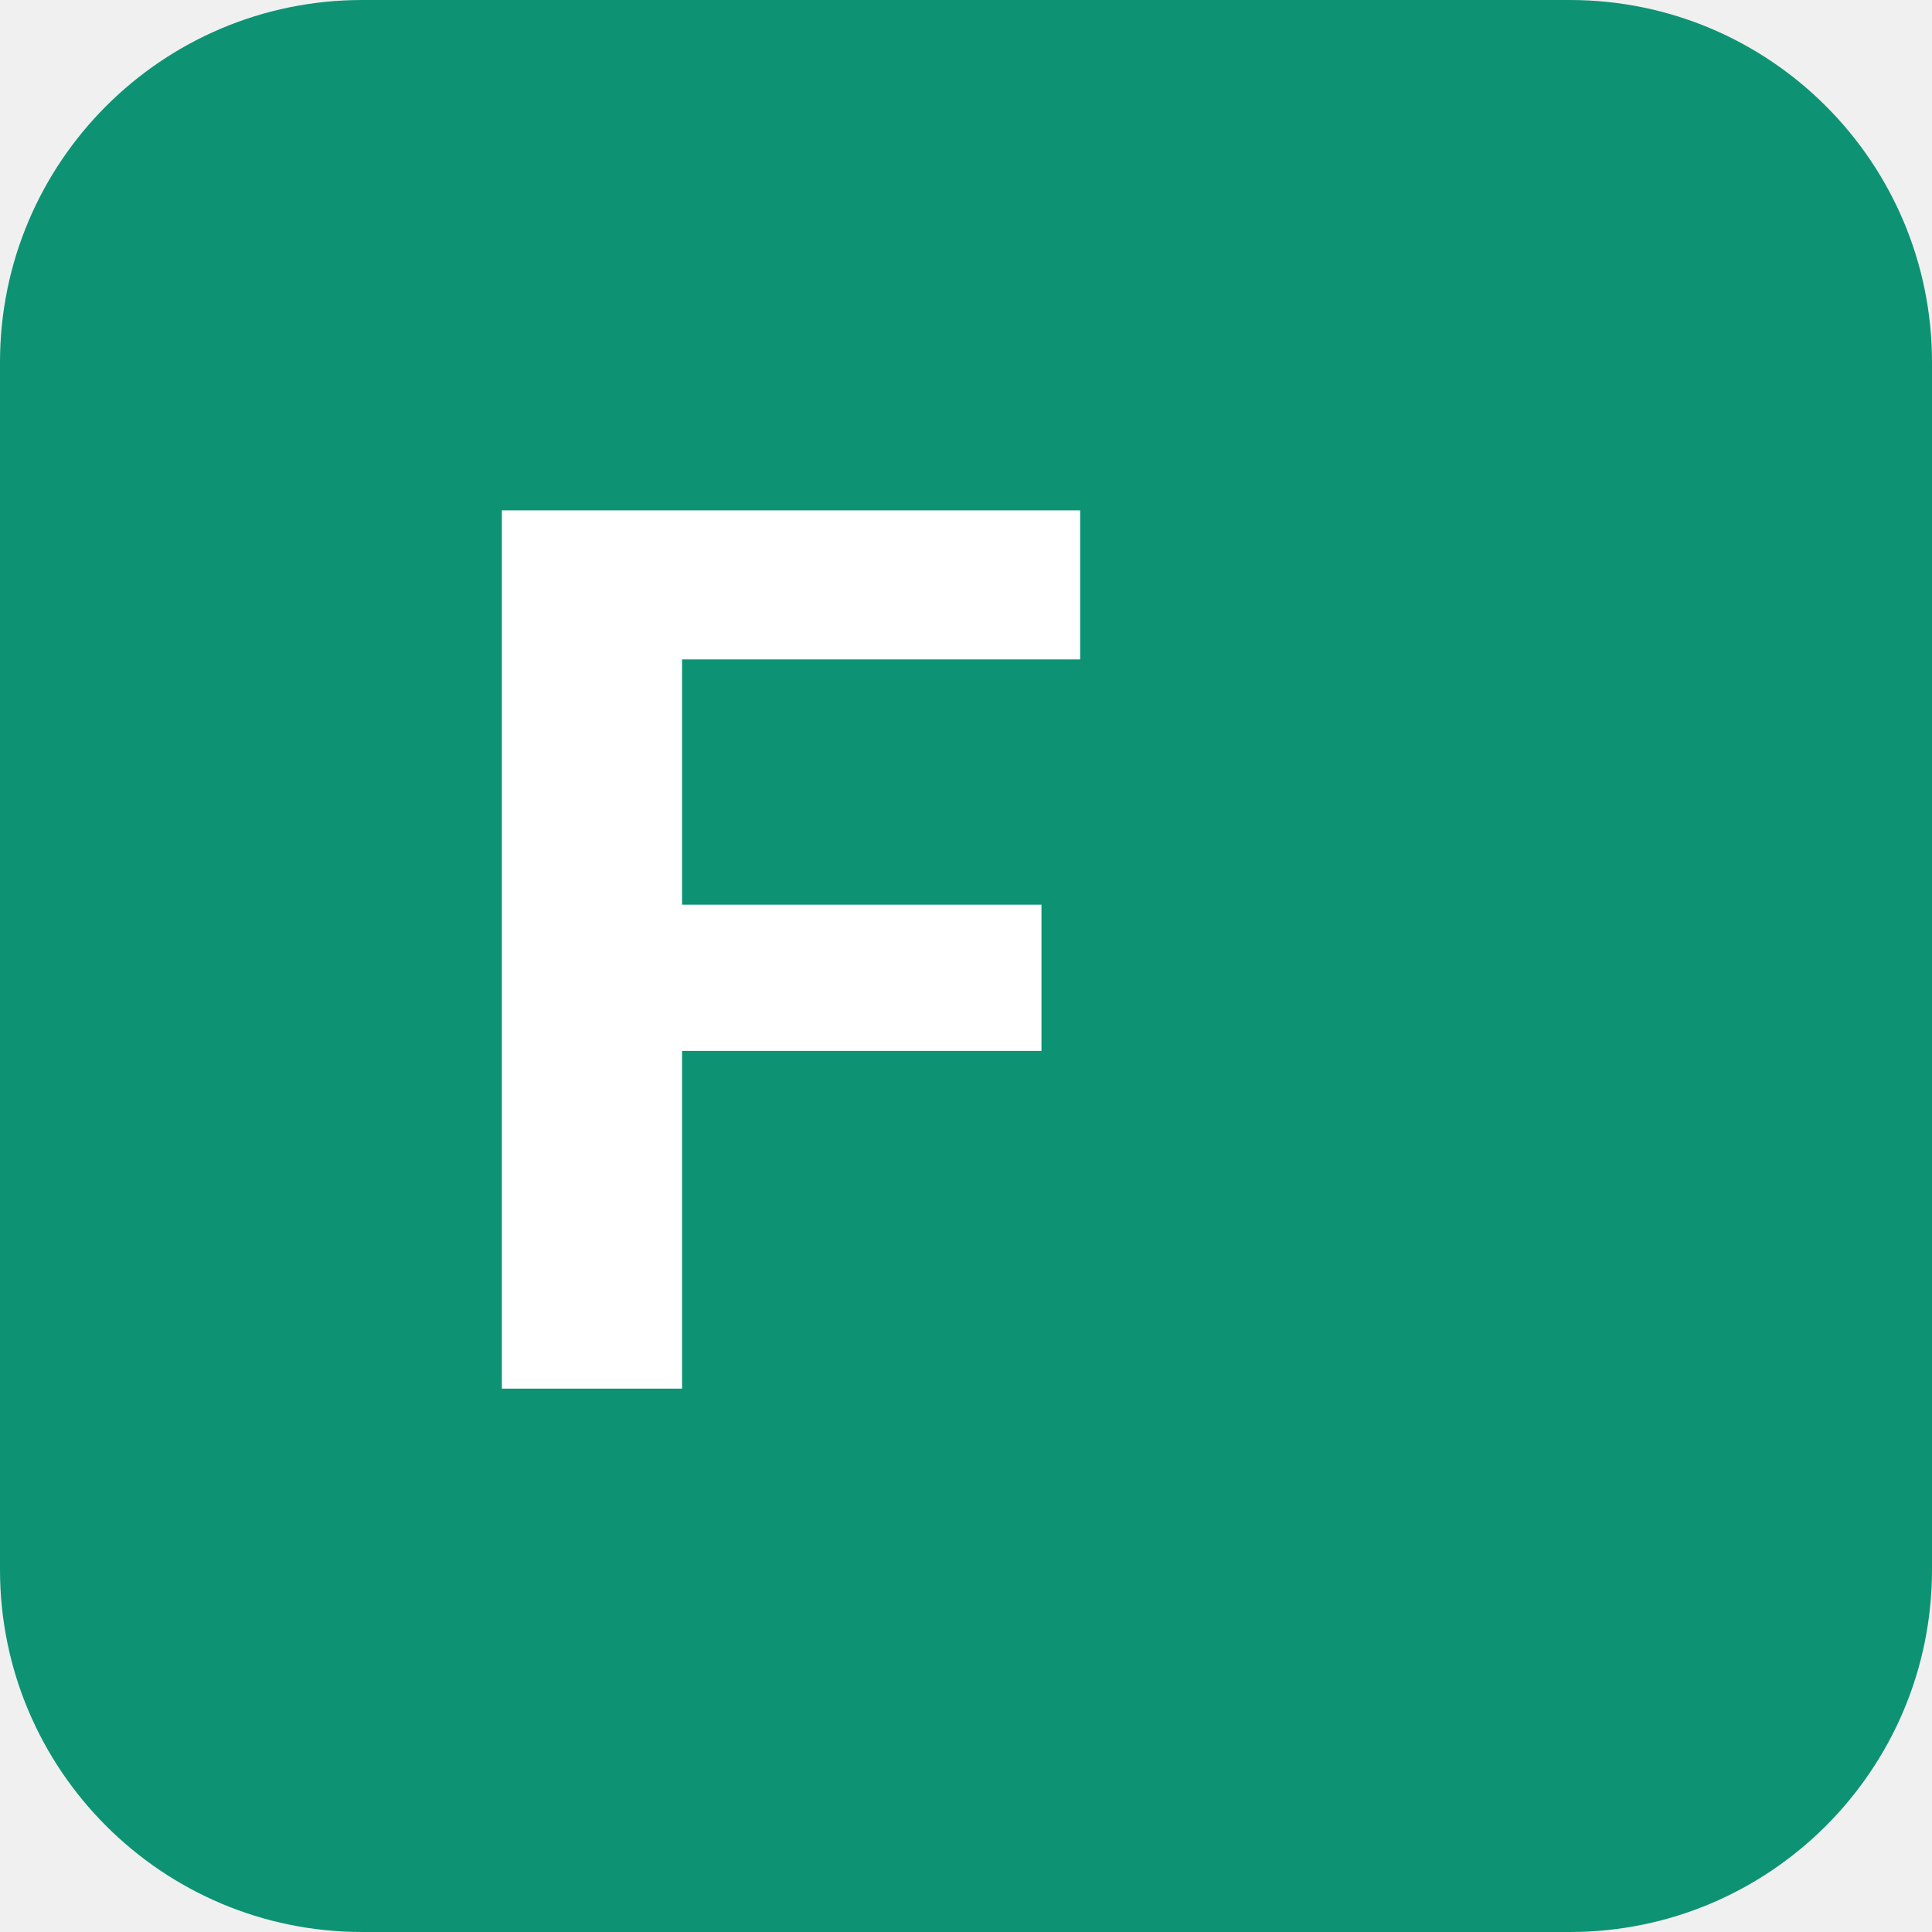
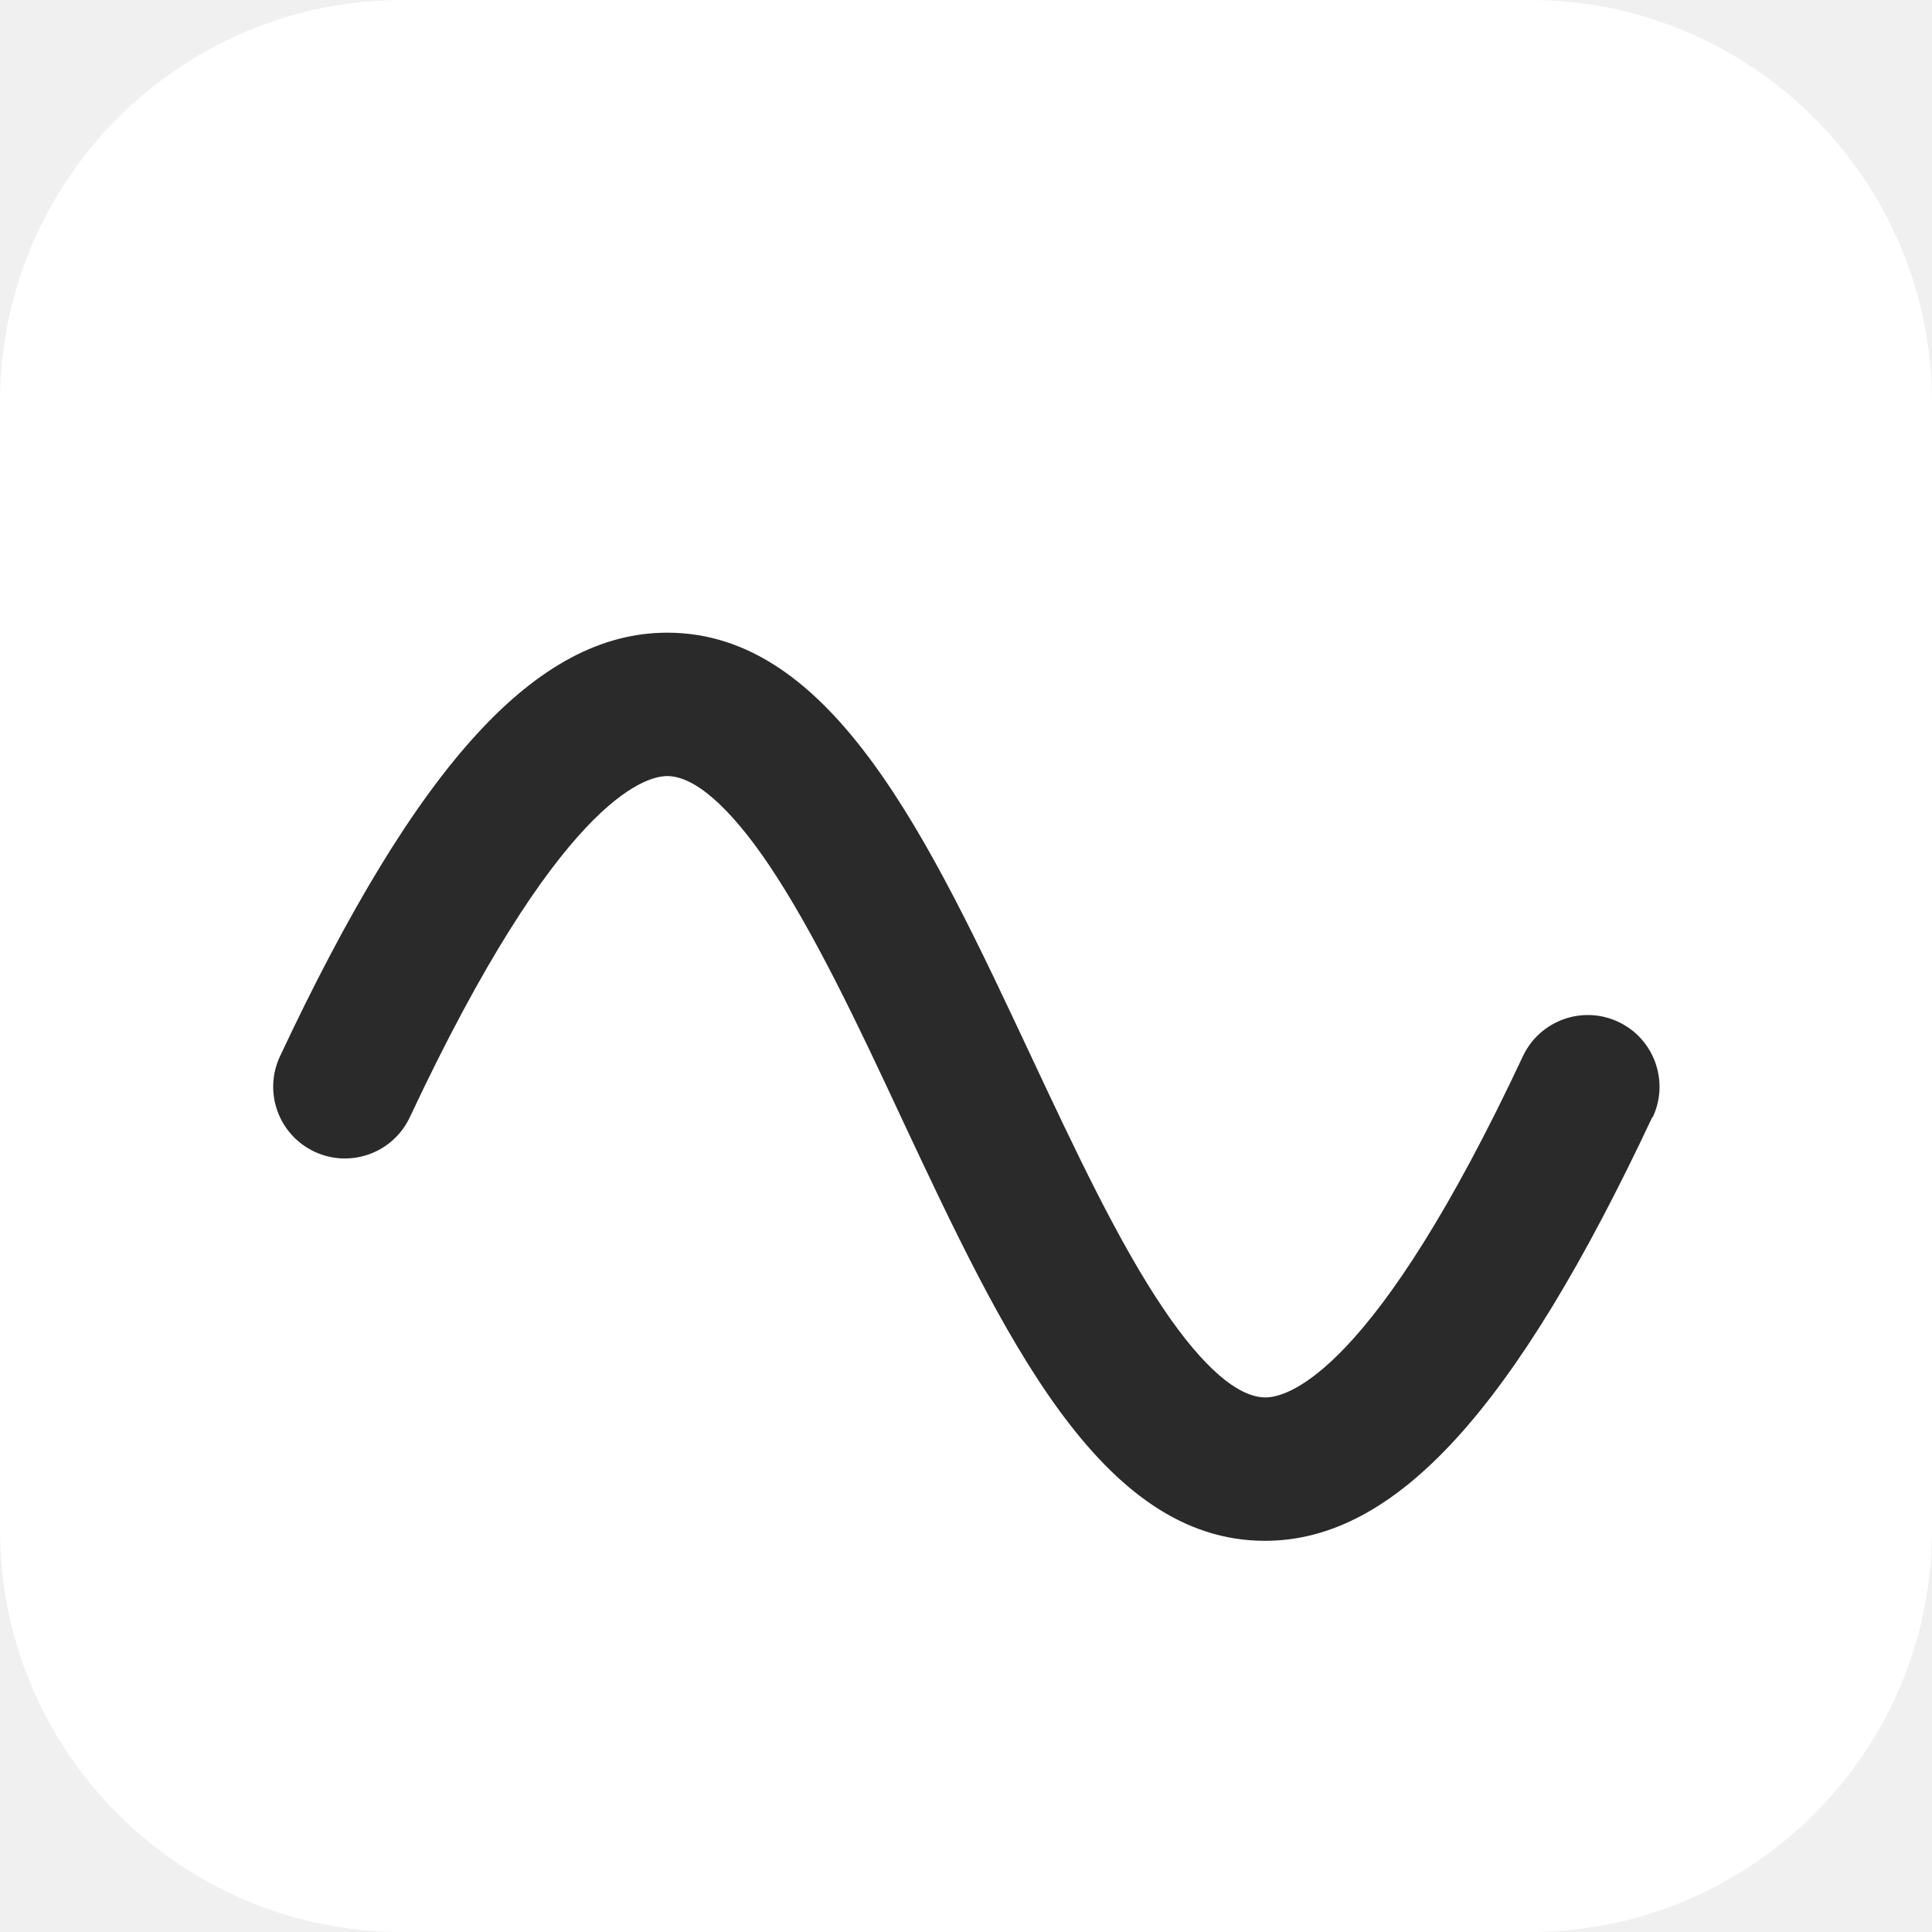
- <svg xmlns="http://www.w3.org/2000/svg" width="32" height="32" viewBox="0 0 32 32">
-   <rect width="32" height="32" rx="6" fill="#0D9373" />
-   <text x="7" y="23" font-family="system-ui, -apple-system, sans-serif" font-size="20" font-weight="700" fill="white">F</text>
+ <svg xmlns="http://www.w3.org/2000/svg" width="96" height="96" viewBox="0 0 96 96">
+   <defs>
+     <clipPath id="rounded">
+       <rect width="96" height="96" rx="20" ry="20" />
+     </clipPath>
+   </defs>
+   <g clip-path="url(#rounded)">
+     <rect width="96" height="96" fill="#FFFFFF" />
+     <g transform="translate(10, 16) scale(0.296875)">
+       <path fill="#2A2A2A" d="M242.86,133.1c-23,49-43,70.9-64.82,70.9-27.64,0-43.8-34.44-60.9-70.9C110,117.78,102.53,102,94.92,90.73,88.39,81.09,82.53,76,78,76c-3.82,0-18.24,4.12-43.09,57.1a12,12,0,0,1-21.73-10.2c23-49,43-70.9,64.82-70.9,27.64,0,43.8,34.44,60.9,70.9,7.19,15.32,14.61,31.15,22.22,42.37,6.53,9.64,12.39,14.73,17,14.73,3.82,0,18.24-4.12,43.09-57.1a12,12,0,0,1,21.73,10.2Z" />
+     </g>
+   </g>
</svg>
